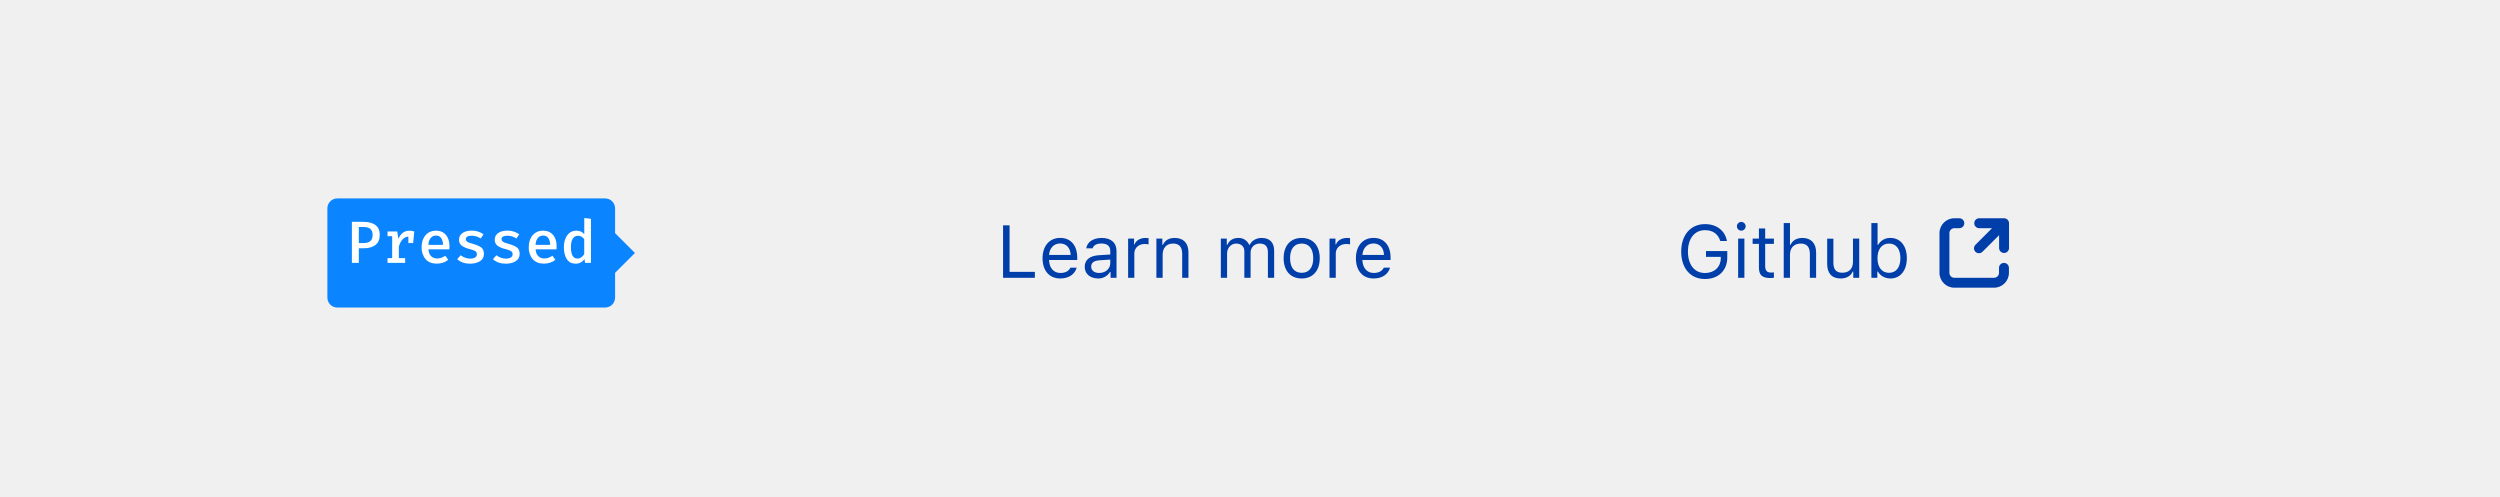
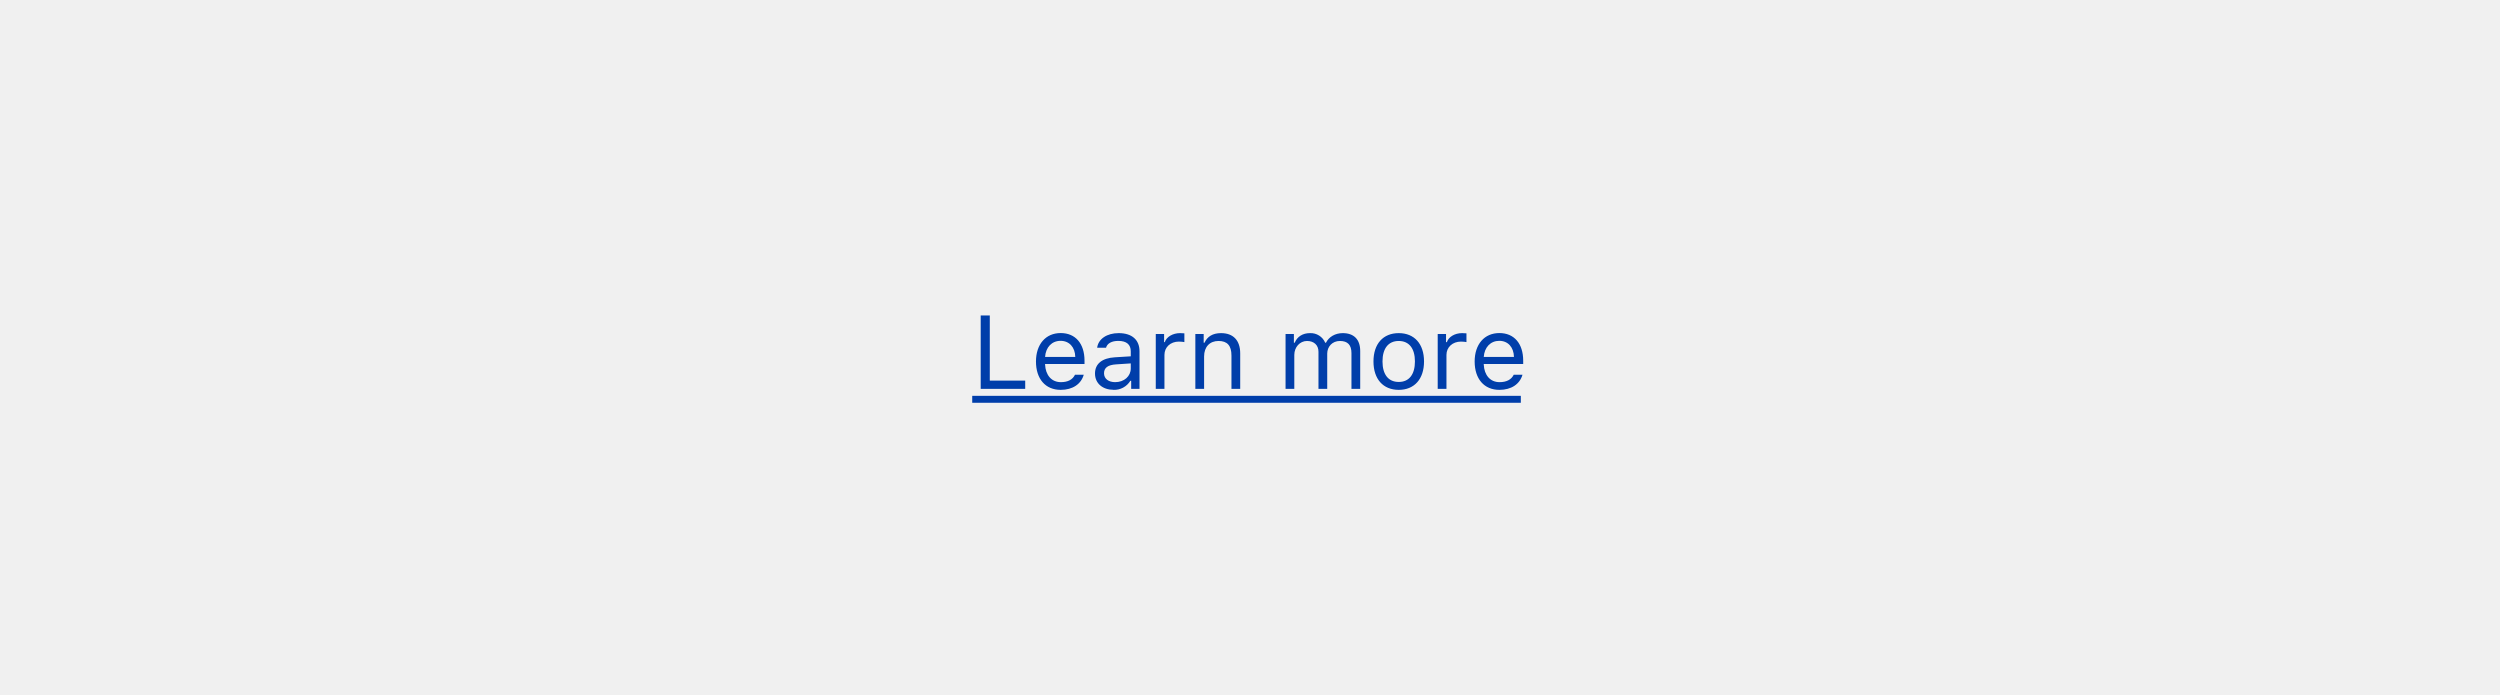
- <svg xmlns="http://www.w3.org/2000/svg" style="background:#f9f9fa" viewBox="0 0 504 100">
+ <svg xmlns="http://www.w3.org/2000/svg" style="background:#f9f9fa" viewBox="0 0 360 100">
  <g fill="none" fill-rule="evenodd">
-     <path fill="#003EAA" d="M208.63 54.81h-5.1v-9.38h-1.31V56h6.41v-1.19zm5.1-5.73c-1.27 0-2.14.92-2.24 2.32h4.35c-.03-1.4-.86-2.32-2.12-2.32zm2.07 4.88h1.26c-.38 1.35-1.6 2.18-3.32 2.18-2.2 0-3.56-1.58-3.56-4.08 0-2.48 1.4-4.1 3.56-4.1 2.13 0 3.43 1.52 3.43 3.98v.48h-5.68v.06c.07 1.56.94 2.55 2.28 2.55 1.02 0 1.7-.38 2.03-1.07zm5.78 1.07c1.3 0 2.25-.85 2.25-1.97v-.73l-2.12.14c-1.2.08-1.73.5-1.73 1.29 0 .8.68 1.27 1.6 1.27zm-.24 1.1c-1.53 0-2.66-.9-2.66-2.34 0-1.42 1.04-2.23 2.87-2.34l2.28-.14v-.72c0-.97-.6-1.5-1.79-1.5-.94 0-1.6.35-1.77.98h-1.28c.17-1.27 1.41-2.1 3.1-2.1 1.93 0 3 .98 3 2.62V56h-1.2v-1.16h-.12a2.73 2.73 0 0 1-2.43 1.3zm6.08-.13h1.26v-4.9c0-1.1.87-1.91 2.07-1.91.25 0 .7.04.8.07V48a5.41 5.41 0 0 0-.62-.03c-1.05 0-1.96.54-2.2 1.3h-.1V48.1h-1.2V56zm5.71 0h1.26v-4.67c0-1.39.82-2.23 2.08-2.23 1.26 0 1.86.67 1.86 2.1V56h1.26v-5.11c0-1.88-1-2.92-2.76-2.92-1.21 0-1.98.5-2.38 1.38h-.12V48.1h-1.2V56zm12.99 0h1.26v-4.9c0-1.1.8-2 1.83-2 1 0 1.65.6 1.65 1.54V56h1.26v-5.08c0-1 .73-1.82 1.83-1.82 1.11 0 1.66.57 1.66 1.74V56h1.26v-5.46c0-1.65-.9-2.57-2.51-2.57-1.1 0-2 .54-2.42 1.38h-.11a2.28 2.28 0 0 0-2.19-1.38c-1.05 0-1.84.5-2.2 1.38h-.12V48.1h-1.2V56zm16.3.14c-2.25 0-3.64-1.55-3.64-4.09s1.39-4.08 3.64-4.08c2.24 0 3.64 1.54 3.64 4.08s-1.4 4.09-3.64 4.09zm0-1.14c1.49 0 2.33-1.08 2.33-2.95s-.84-2.95-2.33-2.95c-1.5 0-2.34 1.08-2.34 2.95s.84 2.95 2.34 2.95zm5.61 1h1.26v-4.9c0-1.1.88-1.91 2.08-1.91.25 0 .7.04.8.07V48a5.41 5.41 0 0 0-.63-.03c-1.05 0-1.95.54-2.19 1.3h-.12V48.1h-1.2V56zm8.87-6.92c-1.26 0-2.14.92-2.24 2.32h4.35c-.03-1.4-.86-2.32-2.11-2.32zm2.08 4.88h1.26c-.39 1.35-1.6 2.18-3.33 2.18-2.19 0-3.56-1.58-3.56-4.08 0-2.48 1.4-4.1 3.56-4.1 2.13 0 3.43 1.52 3.43 3.98v.48h-5.68v.06c.07 1.56.94 2.55 2.28 2.55 1.02 0 1.7-.38 2.04-1.07zm69.24-2.05v-1.29h-4.29v1.16h2.98v.26c0 1.78-1.29 3-3.18 3-2.12 0-3.44-1.66-3.44-4.33 0-2.63 1.34-4.31 3.44-4.31 1.56 0 2.63.75 3.08 2.18h1.34c-.38-2.1-2.08-3.4-4.42-3.4-2.9 0-4.8 2.2-4.8 5.53 0 3.39 1.88 5.54 4.8 5.54 2.7 0 4.49-1.73 4.49-4.34zm2.2 4.09h1.25v-7.9h-1.26V56zm.62-9.5a.88.88 0 0 0 0-1.76.88.88 0 0 0 0 1.76zm3.56-.44v2.04h-1.27v1.06h1.27v4.79c0 1.5.66 2.1 2.28 2.1.25 0 .5-.02.74-.06v-1.07c-.23.03-.36.03-.58.03-.82 0-1.18-.4-1.18-1.32v-4.47h1.76V48.1h-1.76v-2.04h-1.26zm5 9.94h1.26v-4.67c0-1.34.78-2.23 2.19-2.23 1.2 0 1.82.7 1.82 2.1V56h1.26v-5.11c0-1.86-1.05-2.92-2.72-2.92-1.21 0-2.04.5-2.43 1.38h-.12v-4.38h-1.26V56zm15.22-7.9h-1.26v4.68c0 1.38-.76 2.2-2.15 2.2-1.26 0-1.8-.65-1.8-2.07v-4.8h-1.25v5.1c0 1.87.92 2.93 2.7 2.93 1.2 0 2.04-.5 2.44-1.38h.12V56h1.2v-7.9zm6.3 8.04c-1.1 0-2.04-.52-2.54-1.4h-.11V56h-1.2V44.97h1.25v4.38h.12a2.73 2.73 0 0 1 2.48-1.38c2 0 3.3 1.6 3.3 4.08 0 2.47-1.3 4.09-3.3 4.09zm-.3-7.04c-1.43 0-2.32 1.13-2.32 2.95 0 1.83.89 2.95 2.32 2.95 1.45 0 2.3-1.1 2.3-2.95 0-1.84-.85-2.95-2.3-2.95z" />
-     <g transform="translate(391 44)">
-       <path fill="#003EAA" fill-rule="nonzero" d="M4 0H3a3 3 0 0 0-3 3v8a3 3 0 0 0 3 3h8a3 3 0 0 0 3-3v-1a1 1 0 0 0-2 0v1a1 1 0 0 1-1 1H3a1 1 0 0 1-1-1V3a1 1 0 0 1 1-1h1a1 1 0 1 0 0-2z" />
-       <path fill="#003EAA" fill-rule="nonzero" d="M13.01 0h-5a1 1 0 1 0 0 2h2.59L7.3 5.3a1 1 0 1 0 1.42 1.4l3.3-3.29V6a1 1 0 1 0 2 0V1a1 1 0 0 0-1-1z" />
-     </g>
-     <g transform="translate(66 40)">
-       <rect width="58" height="22" fill="#0A84FF" rx="2" />
-       <polygon fill="#0A84FF" points="54 11 58 7 62 11 58 15" />
-       <path fill="#FFFFFF" d="M9.7 9.38c-.57.45-1.36.67-2.36.67h-1V13H4.94V4.72h2.3c1.06 0 1.88.22 2.45.65.58.44.87 1.09.87 1.95 0 .93-.29 1.62-.87 2.06zM7.34 5.76h-1V9h1.01c.56 0 1-.13 1.3-.38.31-.26.47-.69.47-1.29 0-1.04-.6-1.56-1.78-1.56zm10.18.9L17.29 9h-.96V7.7c-.44.02-.82.2-1.15.54-.32.34-.58.82-.77 1.45v2.35h1.27V13h-3.55v-.96h.93V7.62h-.93v-.96h1.95l.24 1.47c.25-.55.55-.95.91-1.22s.8-.4 1.33-.4c.32 0 .64.05.96.15zm3.4 4.99c.31.3.71.46 1.2.46.29 0 .57-.04.84-.14.27-.09.54-.23.82-.41l.58.82c-.3.24-.65.44-1.05.57-.4.14-.82.2-1.26.2-.97 0-1.72-.3-2.25-.9a3.5 3.5 0 0 1-.8-2.42c0-.63.1-1.2.34-1.7.23-.52.57-.91 1-1.2.45-.29.96-.43 1.54-.43.84 0 1.51.28 2 .84.5.57.74 1.34.74 2.32 0 .24-.01.44-.04.6h-4.2c.04.62.22 1.08.54 1.39zm-.08-3.69a2.3 2.3 0 0 0-.47 1.4h2.94a2.38 2.38 0 0 0-.38-1.39 1.21 1.21 0 0 0-1.03-.48c-.44 0-.79.16-1.06.47zm8.93 3.95a.7.7 0 0 0 .37-.63.84.84 0 0 0-.1-.45.98.98 0 0 0-.44-.32c-.22-.1-.54-.2-.97-.32a4.2 4.2 0 0 1-1.57-.68 1.43 1.43 0 0 1-.52-1.19c0-.55.23-1 .68-1.33.46-.33 1.08-.5 1.85-.5a4 4 0 0 1 2.41.74l-.57.85a3.2 3.2 0 0 0-1.8-.56c-.8 0-1.2.23-1.2.7 0 .15.04.28.14.39.09.1.25.2.47.3.22.08.56.19 1 .31.68.2 1.2.43 1.54.7.34.29.5.7.5 1.27 0 .65-.26 1.14-.8 1.47-.53.33-1.2.5-1.99.5-1.05 0-1.91-.3-2.6-.9l.7-.8c.27.2.56.37.89.49.32.12.66.19 1.01.19.43 0 .76-.08 1-.23zm7.2 0a.7.7 0 0 0 .37-.63.84.84 0 0 0-.1-.45.98.98 0 0 0-.44-.32c-.22-.1-.54-.2-.97-.32a4.2 4.2 0 0 1-1.57-.68 1.43 1.43 0 0 1-.52-1.19c0-.55.23-1 .68-1.33.46-.33 1.08-.5 1.85-.5a4 4 0 0 1 2.41.74l-.57.85a3.2 3.2 0 0 0-1.8-.56c-.8 0-1.2.23-1.2.7 0 .15.04.28.14.39.09.1.25.2.47.3.22.08.56.19 1 .31.68.2 1.2.43 1.54.7.34.29.5.7.5 1.27 0 .65-.26 1.14-.8 1.47-.53.33-1.2.5-1.99.5-1.05 0-1.91-.3-2.6-.9l.7-.8c.27.2.56.37.89.49.32.12.66.19 1.01.19.43 0 .76-.08 1-.23zm5.55-.26c.31.3.71.46 1.2.46.29 0 .57-.04.84-.14.27-.09.54-.23.82-.41l.58.82c-.3.24-.65.44-1.05.57-.4.14-.82.2-1.26.2-.97 0-1.72-.3-2.25-.9a3.5 3.5 0 0 1-.8-2.42c0-.63.1-1.2.34-1.7.23-.52.57-.91 1-1.2.45-.29.96-.43 1.54-.43.84 0 1.51.28 2 .84.5.57.74 1.34.74 2.32 0 .24-.01.44-.04.6h-4.2c.04.62.22 1.08.54 1.39zm-.08-3.69a2.3 2.3 0 0 0-.47 1.4h2.94a2.38 2.38 0 0 0-.38-1.39 1.21 1.21 0 0 0-1.03-.48c-.44 0-.79.16-1.06.47zm10.7-3.84V13h-1.2l-.1-.78a2.12 2.12 0 0 1-1.77.94c-.79 0-1.39-.3-1.79-.9-.4-.58-.6-1.4-.6-2.43 0-.65.1-1.22.31-1.73.2-.5.5-.9.87-1.18.38-.28.82-.42 1.33-.42.65 0 1.18.23 1.6.7V3.95l1.34.16zM49.47 8.1c-.25.38-.37.96-.37 1.73 0 1.54.44 2.3 1.32 2.3.53 0 .98-.3 1.36-.9v-3c-.33-.47-.75-.7-1.25-.7-.46 0-.82.19-1.06.57z" />
-     </g>
+     <path fill="#003EAA" d="M147.63 54.81h-5.1v-9.38h-1.31V56h6.41v-1.19zm5.1-5.73c-1.27 0-2.14.92-2.24 2.32h4.35c-.03-1.4-.86-2.32-2.12-2.32zm2.07 4.88h1.26c-.38 1.35-1.6 2.18-3.32 2.18-2.2 0-3.56-1.58-3.56-4.08 0-2.48 1.4-4.1 3.56-4.1 2.13 0 3.43 1.52 3.43 3.98v.48h-5.68v.06c.07 1.56.94 2.55 2.28 2.55 1.02 0 1.7-.38 2.03-1.07zm5.78 1.07c1.3 0 2.25-.85 2.25-1.97v-.73l-2.12.14c-1.2.08-1.73.5-1.73 1.29 0 .8.68 1.27 1.6 1.27zm-.24 1.1c-1.53 0-2.66-.9-2.66-2.34 0-1.42 1.04-2.23 2.87-2.34l2.28-.14v-.72c0-.97-.6-1.5-1.79-1.5-.94 0-1.6.35-1.77.98h-1.28c.17-1.27 1.41-2.1 3.1-2.1 1.93 0 3 .98 3 2.62V56h-1.2v-1.16h-.12a2.73 2.73 0 0 1-2.43 1.3zm6.08-.13h1.26v-4.9c0-1.1.87-1.91 2.07-1.91.25 0 .7.04.8.07V48a5.41 5.41 0 0 0-.62-.03c-1.05 0-1.96.54-2.2 1.3h-.1V48.1h-1.2V56zm5.71 0h1.26v-4.67c0-1.39.82-2.23 2.08-2.23 1.26 0 1.86.67 1.86 2.1V56h1.26v-5.11c0-1.88-1-2.92-2.76-2.92-1.21 0-1.98.5-2.38 1.38h-.12V48.1h-1.2V56zm12.99 0h1.26v-4.9c0-1.1.8-2 1.83-2 1 0 1.65.6 1.65 1.54V56h1.26v-5.08c0-1 .73-1.82 1.83-1.82 1.11 0 1.66.57 1.66 1.74V56h1.26v-5.46c0-1.65-.9-2.57-2.51-2.57-1.1 0-2 .54-2.42 1.38h-.11a2.28 2.28 0 0 0-2.19-1.38c-1.05 0-1.84.5-2.2 1.38h-.12V48.1h-1.2V56zm16.3.14c-2.25 0-3.64-1.55-3.64-4.09s1.39-4.08 3.64-4.08c2.24 0 3.64 1.54 3.64 4.08s-1.4 4.09-3.64 4.09zm0-1.14c1.49 0 2.33-1.08 2.33-2.95s-.84-2.95-2.33-2.95c-1.5 0-2.34 1.08-2.34 2.95s.84 2.95 2.34 2.95zm5.61 1h1.26v-4.9c0-1.1.88-1.91 2.08-1.91.25 0 .7.04.8.07V48a5.41 5.41 0 0 0-.63-.03c-1.05 0-1.95.54-2.19 1.3h-.12V48.1h-1.2V56zm8.87-6.92c-1.26 0-2.14.92-2.24 2.32h4.35c-.03-1.4-.86-2.32-2.11-2.32zm2.08 4.88h1.26c-.39 1.35-1.6 2.18-3.33 2.18-2.19 0-3.56-1.58-3.56-4.08 0-2.48 1.4-4.1 3.56-4.1 2.13 0 3.43 1.52 3.43 3.98v.48h-5.68v.06c.07 1.56.94 2.55 2.28 2.55 1.02 0 1.7-.38 2.04-1.07z" />
+     <path stroke="#003EAA" stroke-linecap="square" d="M140.5 57.5h78" />
  </g>
</svg>
